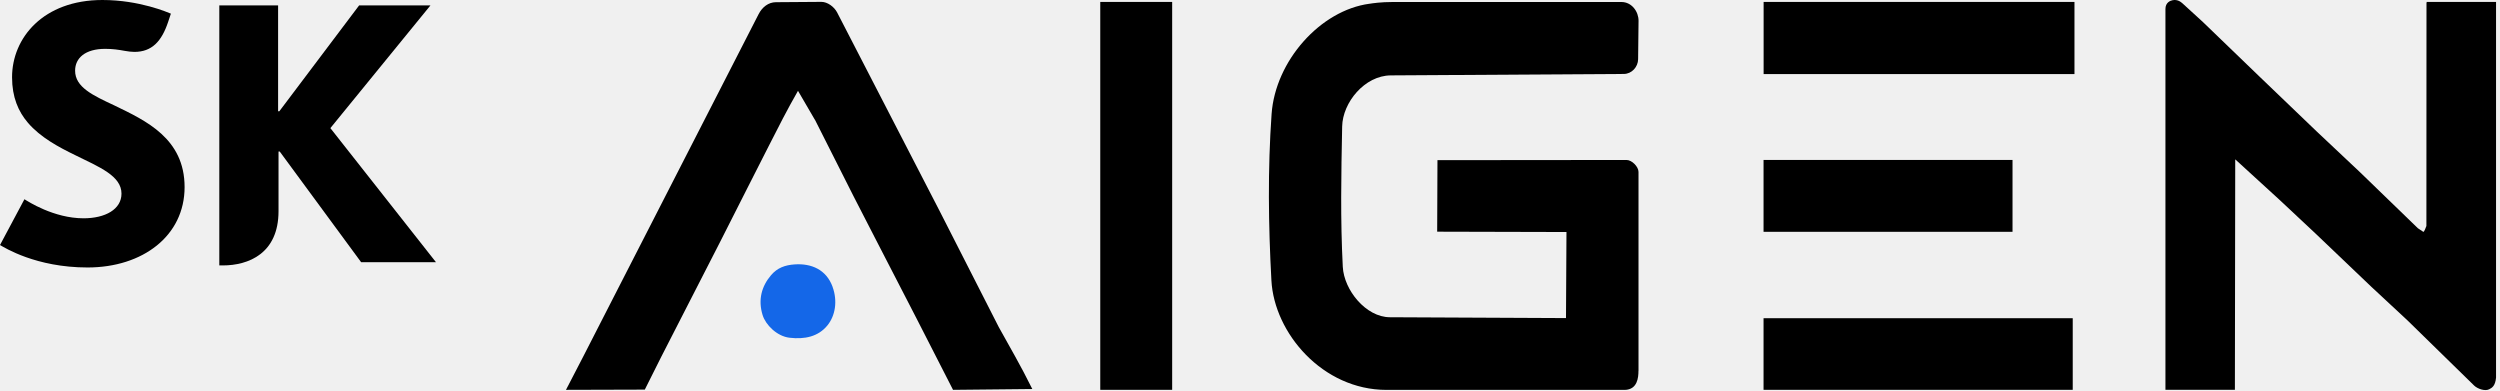
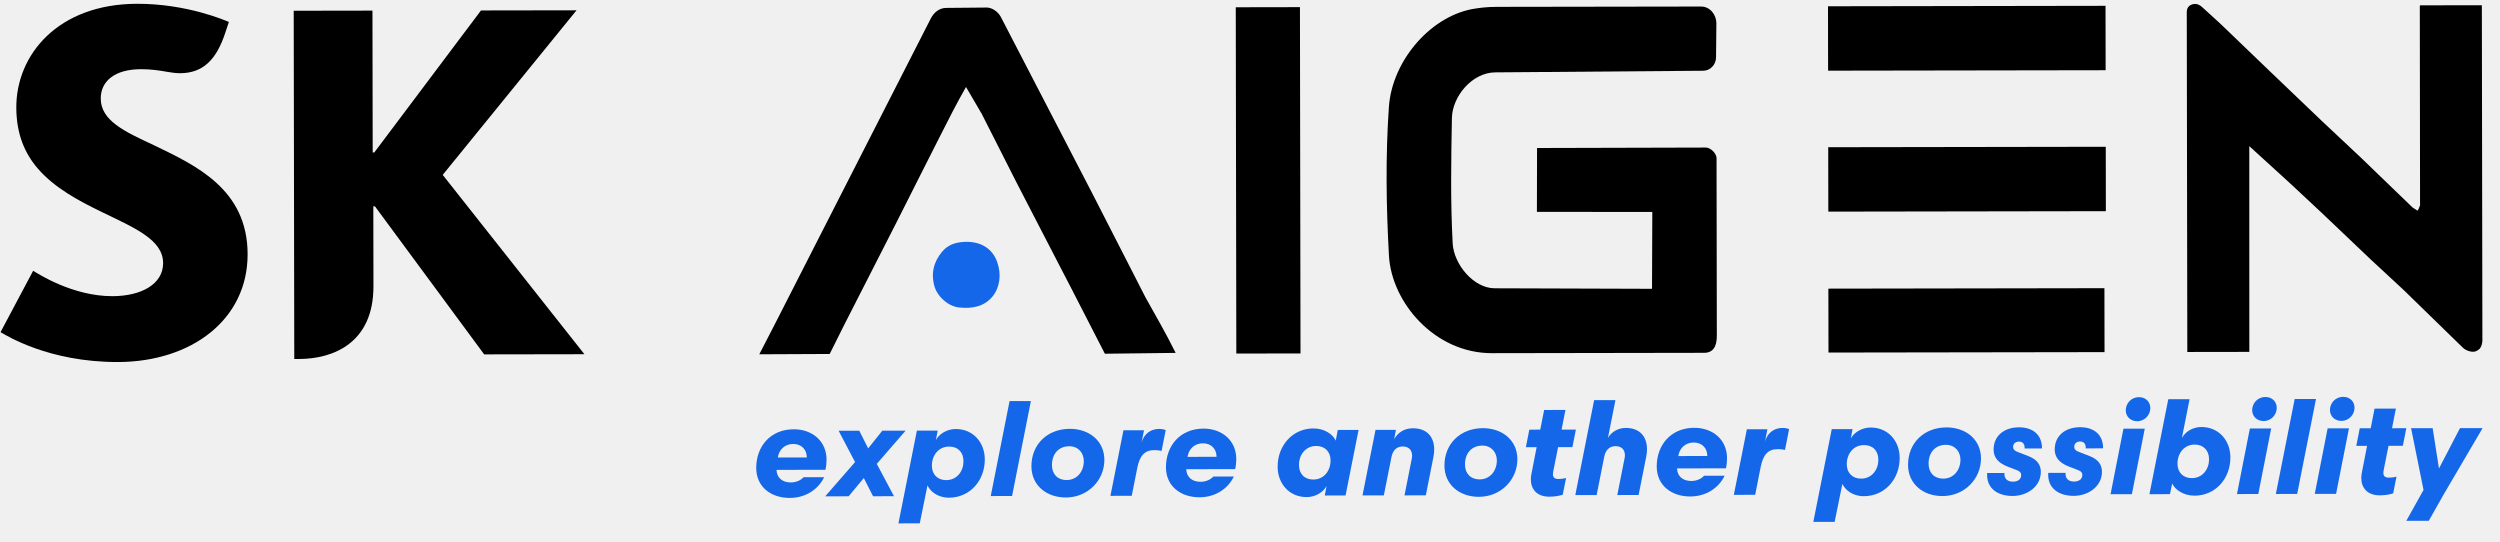
- <svg xmlns="http://www.w3.org/2000/svg" width="141" height="22" viewBox="0 0 141 22" fill="none">
-   <g clip-path="url(#clip0_908_1604)">
-     <path d="M6.458 5.95C5.238 5.38 4.236 4.919 4.236 3.986C4.236 3.274 4.807 2.755 5.933 2.755C6.347 2.755 6.687 2.804 7.037 2.869C7.22 2.901 7.415 2.927 7.577 2.927C8.562 2.927 9.117 2.34 9.486 1.226L9.638 0.77C9.481 0.706 7.873 0 5.776 0C2.44 0 0.679 2.139 0.68 4.359C0.68 5.479 1.031 6.289 1.579 6.929C2.287 7.751 3.294 8.29 4.238 8.749C5.612 9.424 6.852 9.922 6.852 10.921C6.852 11.807 5.936 12.312 4.711 12.312C3.032 12.312 1.565 11.352 1.378 11.237L0 13.82C0.245 13.958 2.019 15.086 4.941 15.086C8.053 15.084 10.411 13.299 10.411 10.553C10.411 7.807 8.226 6.807 6.457 5.95H6.458Z" fill="black" />
-     <path d="M18.633 7.226L24.279 0.303H20.256L15.753 6.277H15.685V0.303H12.369V14.97H12.568C14.002 14.97 15.709 14.306 15.709 11.911V8.545H15.776L20.367 14.787H24.588L18.634 7.227L18.633 7.226Z" fill="black" />
-     <path d="M117 0.109H99.468V4.178H117V0.109Z" fill="black" />
-     <path d="M116.902 17.947H99.464V21.986H116.902V17.947Z" fill="black" />
-     <path d="M113.506 9.021H99.464V13.074H113.506V9.021Z" fill="black" />
-     <path d="M45.958 6.754L45.007 5.122C44.383 6.211 43.907 7.154 43.356 8.237L42.135 10.641L40.587 13.697L37.291 20.131L36.367 21.974L31.921 21.987L32.907 20.085L34.52 16.933L42.786 0.797C42.986 0.408 43.332 0.127 43.761 0.124L46.325 0.105C46.671 0.105 47.046 0.381 47.214 0.702L53 11.911L56.328 18.443C56.955 19.583 57.541 20.564 58.222 21.941L53.751 21.987L51.693 17.962L49.534 13.777L48.154 11.095L45.96 6.748L45.958 6.754Z" fill="black" />
-     <path d="M46.957 16.179C47.246 16.973 47.116 17.805 46.66 18.361C46.146 18.985 45.39 19.15 44.528 19.048C43.815 18.964 43.18 18.321 43.01 17.767C42.748 16.913 42.948 16.154 43.486 15.522C43.842 15.104 44.274 14.95 44.82 14.912C45.76 14.847 46.606 15.206 46.959 16.179H46.957Z" fill="#1467E8" />
-     <path d="M66.11 0.109H62.055V21.986H66.11V0.109Z" fill="black" />
-     <path d="M136.862 0.11V0.162H136.854L136.849 12.745C136.816 12.815 136.725 13.11 136.668 13.072L136.368 12.872L133.097 9.706L130.646 7.399L127.41 4.295L124.247 1.245L123.101 0.197C122.99 0.097 122.804 -0.044 122.528 0.013C122.407 0.037 122.131 0.14 122.131 0.505V20.339V21.984H126.048V21.919L126.067 8.987L128.55 11.257L130.576 13.153L133.75 16.181L135.787 18.075L139.542 21.746C139.723 21.922 140.142 22.078 140.385 21.957C140.55 21.876 140.736 21.765 140.777 21.295V1.755V0.11H136.86H136.862Z" fill="black" />
-     <path d="M92.412 20.915V9.698C92.412 9.398 92.033 9.02 91.736 9.023L81.073 9.033L81.057 13.067L88.349 13.086L88.322 17.94L78.383 17.892C77.043 17.886 75.803 16.368 75.733 15.05C75.595 12.359 75.644 9.86 75.698 7.132C75.725 5.781 76.965 4.263 78.437 4.252L91.585 4.171C92.033 4.168 92.385 3.774 92.39 3.339L92.414 1.178C92.42 0.659 92.033 0.111 91.444 0.113H78.826C78.734 0.113 78.637 0.113 78.54 0.113C77.883 0.113 77.402 0.186 77.248 0.211H77.237C74.466 0.583 71.932 3.436 71.718 6.424C71.497 9.547 71.537 12.697 71.708 15.825C71.87 18.778 74.585 21.99 78.199 21.99H91.639C92.352 21.973 92.409 21.293 92.409 20.92L92.412 20.915Z" fill="black" />
+ <svg xmlns="http://www.w3.org/2000/svg" width="134" height="29" viewBox="0 0 134 29" fill="none">
+   <g clip-path="url(#clip0_986_3164)">
+     <path d="M8.232 7.774C6.677 7.051 5.402 6.467 5.4 5.279C5.398 4.373 6.123 3.711 7.557 3.709C8.084 3.708 8.516 3.77 8.961 3.851C9.195 3.892 9.443 3.924 9.65 3.924C10.903 3.922 11.608 3.174 12.075 1.756L12.268 1.176C12.068 1.094 10.02 0.199 7.351 0.203C3.106 0.21 0.868 2.936 0.874 5.761C0.877 7.187 1.325 8.217 2.024 9.031C2.926 10.076 4.21 10.758 5.411 11.341C7.162 12.197 8.741 12.829 8.743 14.1C8.745 15.228 7.58 15.872 6.021 15.875C3.885 15.878 2.015 14.659 1.777 14.513L0.028 17.804C0.341 17.98 2.601 19.411 6.319 19.405C10.281 19.395 13.278 17.119 13.272 13.624C13.266 10.13 10.484 8.861 8.23 7.774L8.232 7.774Z" fill="black" />
+     <path d="M23.729 9.374L30.902 0.552L25.781 0.56L20.061 8.173L19.976 8.173L19.964 0.569L15.743 0.576L15.773 19.243L16.026 19.242C17.851 19.24 20.022 18.392 20.017 15.344L20.01 11.059L20.096 11.059L25.952 18.995L31.324 18.986L23.731 9.376L23.729 9.374Z" fill="black" />
+     <path d="M130.729 25.111L131.855 22.948L133.067 22.947L131.003 26.463L130.183 27.914L128.977 27.916L129.901 26.262L129.234 22.953L130.391 22.951L130.729 25.111Z" fill="#1467E8" />
+     <path d="M128.049 25.602C128.167 25.602 128.342 25.581 128.453 25.546L128.273 26.445C128.106 26.502 127.827 26.551 127.563 26.551C126.893 26.552 126.565 26.155 126.564 25.619C126.564 25.521 126.578 25.417 126.599 25.312L126.875 23.897L126.297 23.898L126.483 22.956L127.069 22.956L127.276 21.903L128.419 21.901L128.212 22.954L128.979 22.952L128.792 23.894L128.025 23.895L127.762 25.213C127.756 25.247 127.749 25.31 127.749 25.352C127.749 25.512 127.833 25.603 128.049 25.602Z" fill="#1467E8" />
+     <path d="M125.214 26.471L124.071 26.473L124.762 22.959L125.905 22.957L125.214 26.471ZM126.203 21.855C126.204 22.218 125.904 22.56 125.5 22.561C125.166 22.561 124.886 22.331 124.886 21.976C124.885 21.628 125.15 21.272 125.603 21.271C125.923 21.27 126.202 21.493 126.203 21.855Z" fill="#1467E8" />
+     <path d="M123.129 26.475L121.986 26.477L122.995 21.387L124.138 21.385L123.129 26.475Z" fill="#1467E8" />
+     <path d="M121.045 26.479L119.902 26.481L120.593 22.967L121.736 22.965L121.045 26.479ZM122.034 21.863C122.035 22.226 121.735 22.568 121.331 22.568C120.997 22.569 120.717 22.339 120.717 21.984C120.716 21.635 120.981 21.279 121.434 21.279C121.754 21.278 122.033 21.501 122.034 21.863Z" fill="#1467E8" />
+     <path d="M116.311 26.487L115.21 26.488L116.219 21.399L117.362 21.397L116.947 23.482C117.114 23.161 117.511 22.888 117.992 22.887C118.919 22.886 119.547 23.603 119.549 24.516C119.551 25.652 118.751 26.566 117.628 26.568C117.015 26.569 116.568 26.228 116.428 25.915L116.311 26.487ZM117.48 25.628C118.066 25.627 118.407 25.138 118.406 24.615C118.405 24.141 118.098 23.828 117.638 23.829C117.066 23.83 116.712 24.297 116.713 24.855C116.713 25.336 117.034 25.628 117.48 25.628Z" fill="#1467E8" />
+     <path d="M114.269 26.489L113.126 26.491L113.817 22.977L114.96 22.975L114.269 26.489ZM115.258 21.873C115.259 22.235 114.96 22.578 114.555 22.578C114.221 22.579 113.942 22.349 113.941 21.994C113.94 21.645 114.205 21.289 114.658 21.288C114.978 21.288 115.258 21.511 115.258 21.873Z" fill="#1467E8" />
+     <path d="M109.786 25.347L110.714 25.345C110.693 25.638 110.854 25.812 111.174 25.812C111.397 25.811 111.613 25.706 111.613 25.455C111.613 25.337 111.55 25.26 111.389 25.198L110.915 25.017C110.371 24.809 110.134 24.51 110.133 24.092C110.132 23.353 110.703 22.899 111.49 22.898C112.208 22.896 112.731 23.272 112.726 24.032L111.792 24.033C111.812 23.838 111.728 23.664 111.491 23.664C111.317 23.665 111.178 23.769 111.178 23.951C111.178 24.069 111.248 24.153 111.395 24.208L112.001 24.444C112.455 24.618 112.664 24.903 112.665 25.286C112.666 26.06 111.949 26.577 111.148 26.578C110.402 26.579 109.732 26.211 109.786 25.347Z" fill="#1467E8" />
+     <path d="M106.511 25.353L107.438 25.351C107.417 25.644 107.578 25.818 107.899 25.817C108.122 25.817 108.338 25.712 108.337 25.461C108.337 25.343 108.274 25.266 108.114 25.204L107.639 25.023C107.095 24.815 106.858 24.516 106.857 24.098C106.856 23.359 107.427 22.905 108.215 22.904C108.932 22.902 109.456 23.278 109.45 24.038L108.516 24.039C108.537 23.844 108.453 23.67 108.216 23.67C108.042 23.671 107.902 23.775 107.903 23.956C107.903 24.075 107.973 24.159 108.119 24.214L108.726 24.45C109.179 24.623 109.389 24.909 109.389 25.292C109.391 26.066 108.674 26.583 107.872 26.584C107.126 26.585 106.456 26.217 106.511 25.353Z" fill="#1467E8" />
+     <path d="M104.331 22.909C105.342 22.907 106.179 23.533 106.181 24.572C106.182 25.673 105.292 26.587 104.121 26.589C103.068 26.591 102.273 25.93 102.271 24.919C102.269 23.735 103.132 22.911 104.331 22.909ZM104.298 23.843C103.74 23.844 103.371 24.242 103.372 24.855C103.373 25.343 103.68 25.656 104.154 25.655C104.726 25.654 105.08 25.187 105.08 24.636C105.079 24.218 104.799 23.842 104.298 23.843Z" fill="#1467E8" />
+     <path d="M98.182 23.002L99.297 23L99.201 23.509C99.367 23.188 99.785 22.916 100.266 22.915C101.193 22.913 101.821 23.63 101.823 24.543C101.825 25.68 101.025 26.594 99.903 26.596C99.289 26.597 98.891 26.249 98.751 25.935L98.337 27.971L97.194 27.973L98.182 23.002ZM99.755 25.655C100.34 25.654 100.681 25.166 100.68 24.643C100.679 24.169 100.393 23.856 99.912 23.857C99.341 23.857 98.986 24.325 98.987 24.883C98.987 25.363 99.309 25.656 99.755 25.655Z" fill="#1467E8" />
+     <path d="M95.897 22.999L95.676 24.115C95.564 24.087 95.418 24.073 95.286 24.074C94.763 24.075 94.505 24.375 94.374 25.023L94.077 26.522L92.934 26.524L93.632 23.01L94.733 23.008L94.602 23.671C94.734 23.196 95.096 22.938 95.542 22.937C95.681 22.937 95.814 22.965 95.897 22.999Z" fill="#1467E8" />
+     <path d="M92.509 25.102L89.888 25.107C89.903 25.518 90.189 25.782 90.656 25.781C90.934 25.781 91.185 25.669 91.338 25.501L92.44 25.5C92.141 26.127 91.473 26.609 90.601 26.611C89.584 26.613 88.802 26.014 88.8 25.004C88.799 23.847 89.564 22.932 90.811 22.93C91.787 22.929 92.569 23.548 92.57 24.566C92.571 24.705 92.55 24.949 92.509 25.102ZM90.785 23.718C90.346 23.719 90.026 24.005 89.957 24.444L91.511 24.442C91.517 24.023 91.224 23.717 90.785 23.718Z" fill="#1467E8" />
+     <path d="M85.987 24.486L85.579 26.535L84.436 26.537L85.445 21.448L86.588 21.446L86.187 23.468C86.389 23.126 86.765 22.937 87.134 22.936C87.894 22.935 88.278 23.402 88.279 24.071C88.279 24.196 88.266 24.343 88.238 24.475L87.83 26.532L86.687 26.534L87.074 24.581C87.088 24.519 87.095 24.456 87.095 24.4C87.094 24.114 86.927 23.913 86.592 23.913C86.265 23.914 86.056 24.123 85.987 24.486Z" fill="#1467E8" />
+     <path d="M83.538 25.675C83.656 25.675 83.831 25.653 83.942 25.618L83.762 26.518C83.595 26.574 83.316 26.623 83.052 26.623C82.382 26.625 82.054 26.228 82.053 25.691C82.053 25.593 82.067 25.489 82.088 25.384L82.364 23.969L81.786 23.97L81.972 23.029L82.558 23.028L82.765 21.975L83.908 21.973L83.701 23.026L84.468 23.025L84.281 23.966L83.514 23.967L83.251 25.285C83.245 25.32 83.238 25.383 83.238 25.424C83.238 25.585 83.322 25.675 83.538 25.675Z" fill="#1467E8" />
+     <path d="M79.482 22.95C80.493 22.948 81.33 23.574 81.332 24.613C81.334 25.714 80.443 26.628 79.272 26.63C78.219 26.632 77.424 25.971 77.422 24.96C77.42 23.776 78.283 22.952 79.482 22.95ZM79.449 23.884C78.891 23.885 78.522 24.283 78.523 24.896C78.524 25.384 78.831 25.697 79.305 25.696C79.877 25.695 80.231 25.228 80.231 24.677C80.23 24.259 79.951 23.883 79.449 23.884Z" fill="#1467E8" />
+     <path d="M74.581 24.504L74.173 26.554L73.03 26.555L73.728 23.041L74.822 23.04L74.725 23.542C74.913 23.2 75.261 22.955 75.728 22.955C76.488 22.953 76.872 23.42 76.873 24.089C76.873 24.214 76.86 24.354 76.832 24.493L76.424 26.55L75.281 26.552L75.668 24.6C75.682 24.537 75.689 24.481 75.689 24.425C75.688 24.14 75.521 23.931 75.186 23.931C74.859 23.932 74.65 24.141 74.581 24.504Z" fill="#1467E8" />
+     <path d="M71.705 23.045L72.82 23.043L72.122 26.557L71.007 26.559L71.104 26.05C70.937 26.371 70.519 26.644 70.038 26.644C69.111 26.646 68.483 25.929 68.481 25.016C68.48 23.88 69.28 22.965 70.402 22.964C71.015 22.963 71.455 23.303 71.595 23.617L71.705 23.045ZM70.55 23.904C69.964 23.905 69.623 24.394 69.624 24.916C69.625 25.39 69.911 25.704 70.392 25.703C70.964 25.702 71.319 25.234 71.318 24.677C71.317 24.196 70.996 23.904 70.55 23.904Z" fill="#1467E8" />
+     <path d="M66.203 25.145L63.583 25.149C63.597 25.561 63.883 25.825 64.35 25.824C64.629 25.824 64.88 25.712 65.033 25.544L66.134 25.543C65.835 26.17 65.167 26.652 64.296 26.654C63.278 26.655 62.497 26.057 62.495 25.047C62.493 23.89 63.258 22.975 64.506 22.973C65.482 22.972 66.263 23.591 66.265 24.608C66.265 24.748 66.245 24.992 66.203 25.145ZM64.479 23.761C64.04 23.762 63.72 24.048 63.651 24.487L65.206 24.485C65.212 24.067 64.918 23.76 64.479 23.761Z" fill="#1467E8" />
+     <path d="M62.483 23.052L62.261 24.168C62.15 24.14 62.003 24.126 61.871 24.126C61.348 24.127 61.091 24.427 60.959 25.076L60.662 26.575L59.519 26.577L60.217 23.063L61.319 23.061L61.187 23.723C61.319 23.249 61.681 22.991 62.127 22.99C62.266 22.99 62.399 23.017 62.483 23.052Z" fill="#1467E8" />
+     <path d="M57.344 22.985C58.355 22.983 59.192 23.609 59.194 24.648C59.195 25.749 58.305 26.664 57.134 26.665C56.081 26.667 55.286 26.006 55.284 24.996C55.282 23.811 56.145 22.987 57.344 22.985ZM57.31 23.919C56.753 23.92 56.384 24.318 56.385 24.931C56.386 25.419 56.693 25.732 57.167 25.731C57.739 25.73 58.093 25.263 58.092 24.712C58.092 24.294 57.812 23.918 57.31 23.919Z" fill="#1467E8" />
+     <path d="M54.247 26.586L53.104 26.588L54.113 21.498L55.256 21.497L54.247 26.586Z" fill="#1467E8" />
+     <path d="M49.145 23.082L50.26 23.08L50.163 23.589C50.33 23.268 50.748 22.996 51.228 22.995C52.155 22.994 52.784 23.71 52.785 24.623C52.787 25.76 51.987 26.674 50.865 26.676C50.252 26.677 49.854 26.329 49.714 26.015L49.299 28.051L48.156 28.053L49.145 23.082ZM50.717 25.735C51.303 25.734 51.643 25.246 51.642 24.723C51.642 24.249 51.355 23.936 50.874 23.936C50.303 23.938 49.948 24.405 49.949 24.963C49.95 25.444 50.271 25.736 50.717 25.735Z" fill="#1467E8" />
+     <path d="M48.54 23.083L46.995 24.863L47.918 26.597L46.796 26.599L46.3 25.624L45.486 26.601L44.231 26.603L45.831 24.767L44.95 23.089L46.058 23.087L46.534 24.034L47.292 23.085L48.54 23.083Z" fill="#1467E8" />
+     <path d="M44.242 25.18L41.621 25.185C41.636 25.596 41.922 25.86 42.389 25.859C42.668 25.859 42.919 25.747 43.072 25.579L44.173 25.578C43.874 26.206 43.206 26.688 42.335 26.689C41.317 26.691 40.535 26.092 40.534 25.082C40.532 23.925 41.297 23.011 42.545 23.009C43.521 23.007 44.302 23.626 44.304 24.644C44.304 24.783 44.284 25.027 44.242 25.18ZM42.518 23.796C42.079 23.797 41.759 24.083 41.69 24.522L43.244 24.52C43.251 24.102 42.957 23.795 42.518 23.796Z" fill="#1467E8" />
+     <path d="M112.856 0.312L97.981 0.336L97.986 3.788L112.862 3.764L112.856 0.312Z" fill="black" />
+     <path d="M112.797 15.447L98.001 15.471L98.007 18.897L112.803 18.874L112.797 15.447Z" fill="black" />
+     <path d="M112.869 7.867L97.993 7.891L97.998 11.343L112.874 11.319L112.869 7.867Z" fill="black" />
+     <path d="M52.587 6.046L51.778 4.662C51.25 5.587 50.848 6.388 50.382 7.308L49.349 9.349L48.04 11.944L45.253 17.408L44.471 18.973L40.698 18.99L41.532 17.375L42.897 14.698L49.888 0.996C50.057 0.665 50.35 0.427 50.715 0.424L52.89 0.404C53.184 0.404 53.502 0.637 53.645 0.909L58.57 10.412L61.403 15.949C61.936 16.916 62.435 17.747 63.015 18.915L59.221 18.96L57.469 15.548L55.632 12L54.457 9.726L52.59 6.041L52.587 6.046Z" fill="black" />
+     <path d="M53.447 14.04C53.694 14.714 53.585 15.42 53.198 15.893C52.764 16.423 52.122 16.564 51.391 16.478C50.785 16.408 50.246 15.863 50.101 15.394C49.877 14.67 50.046 14.025 50.501 13.488C50.803 13.133 51.17 13.001 51.633 12.968C52.43 12.912 53.148 13.216 53.45 14.04L53.447 14.04Z" fill="#1467E8" />
+     <path d="M69.677 0.383L66.237 0.389L66.267 18.95L69.707 18.945L69.677 0.383Z" fill="black" />
+     <path d="M129.709 0.286L129.709 0.33L129.702 0.33L129.715 11.007C129.688 11.066 129.61 11.316 129.562 11.284L129.307 11.115L126.527 8.433L124.445 6.479L121.695 3.85L119.006 1.266L118.033 0.379C117.939 0.294 117.781 0.175 117.547 0.223C117.444 0.244 117.21 0.332 117.211 0.641L117.238 17.47L117.24 18.866L120.564 18.861L120.564 18.805L120.562 7.833L122.671 9.755L124.393 11.361L127.091 13.927L128.821 15.53L132.013 18.64C132.166 18.789 132.522 18.922 132.728 18.818C132.868 18.749 133.026 18.655 133.059 18.256L133.033 1.677L133.03 0.281L129.707 0.286L129.709 0.286Z" fill="black" />
+     <path d="M92.022 17.998L92.007 8.481C92.007 8.226 91.685 7.906 91.433 7.909L82.386 7.933L82.378 11.355L88.564 11.361L88.548 15.48L80.115 15.452C78.978 15.449 77.924 14.163 77.863 13.044C77.742 10.762 77.78 8.641 77.822 6.326C77.843 5.18 78.893 3.89 80.142 3.879L91.298 3.792C91.678 3.789 91.976 3.454 91.98 3.085L91.998 1.252C92.001 0.811 91.673 0.347 91.173 0.35L80.467 0.367C80.389 0.367 80.306 0.367 80.224 0.367C79.667 0.368 79.259 0.431 79.128 0.452L79.119 0.452C76.768 0.772 74.622 3.196 74.445 5.731C74.261 8.381 74.3 11.054 74.448 13.708C74.59 16.213 76.898 18.934 79.965 18.93L91.368 18.911C91.973 18.896 92.02 18.319 92.02 18.003L92.022 17.998Z" fill="black" />
  </g>
  <defs>
-     <clipPath id="clip0_908_1604">
-       <rect width="140.777" height="22" fill="white" />
+     <clipPath id="clip0_986_3164">
+       <rect width="133.027" height="28" fill="white" transform="translate(0 0.214844) rotate(-0.0924448)" />
    </clipPath>
  </defs>
</svg>
